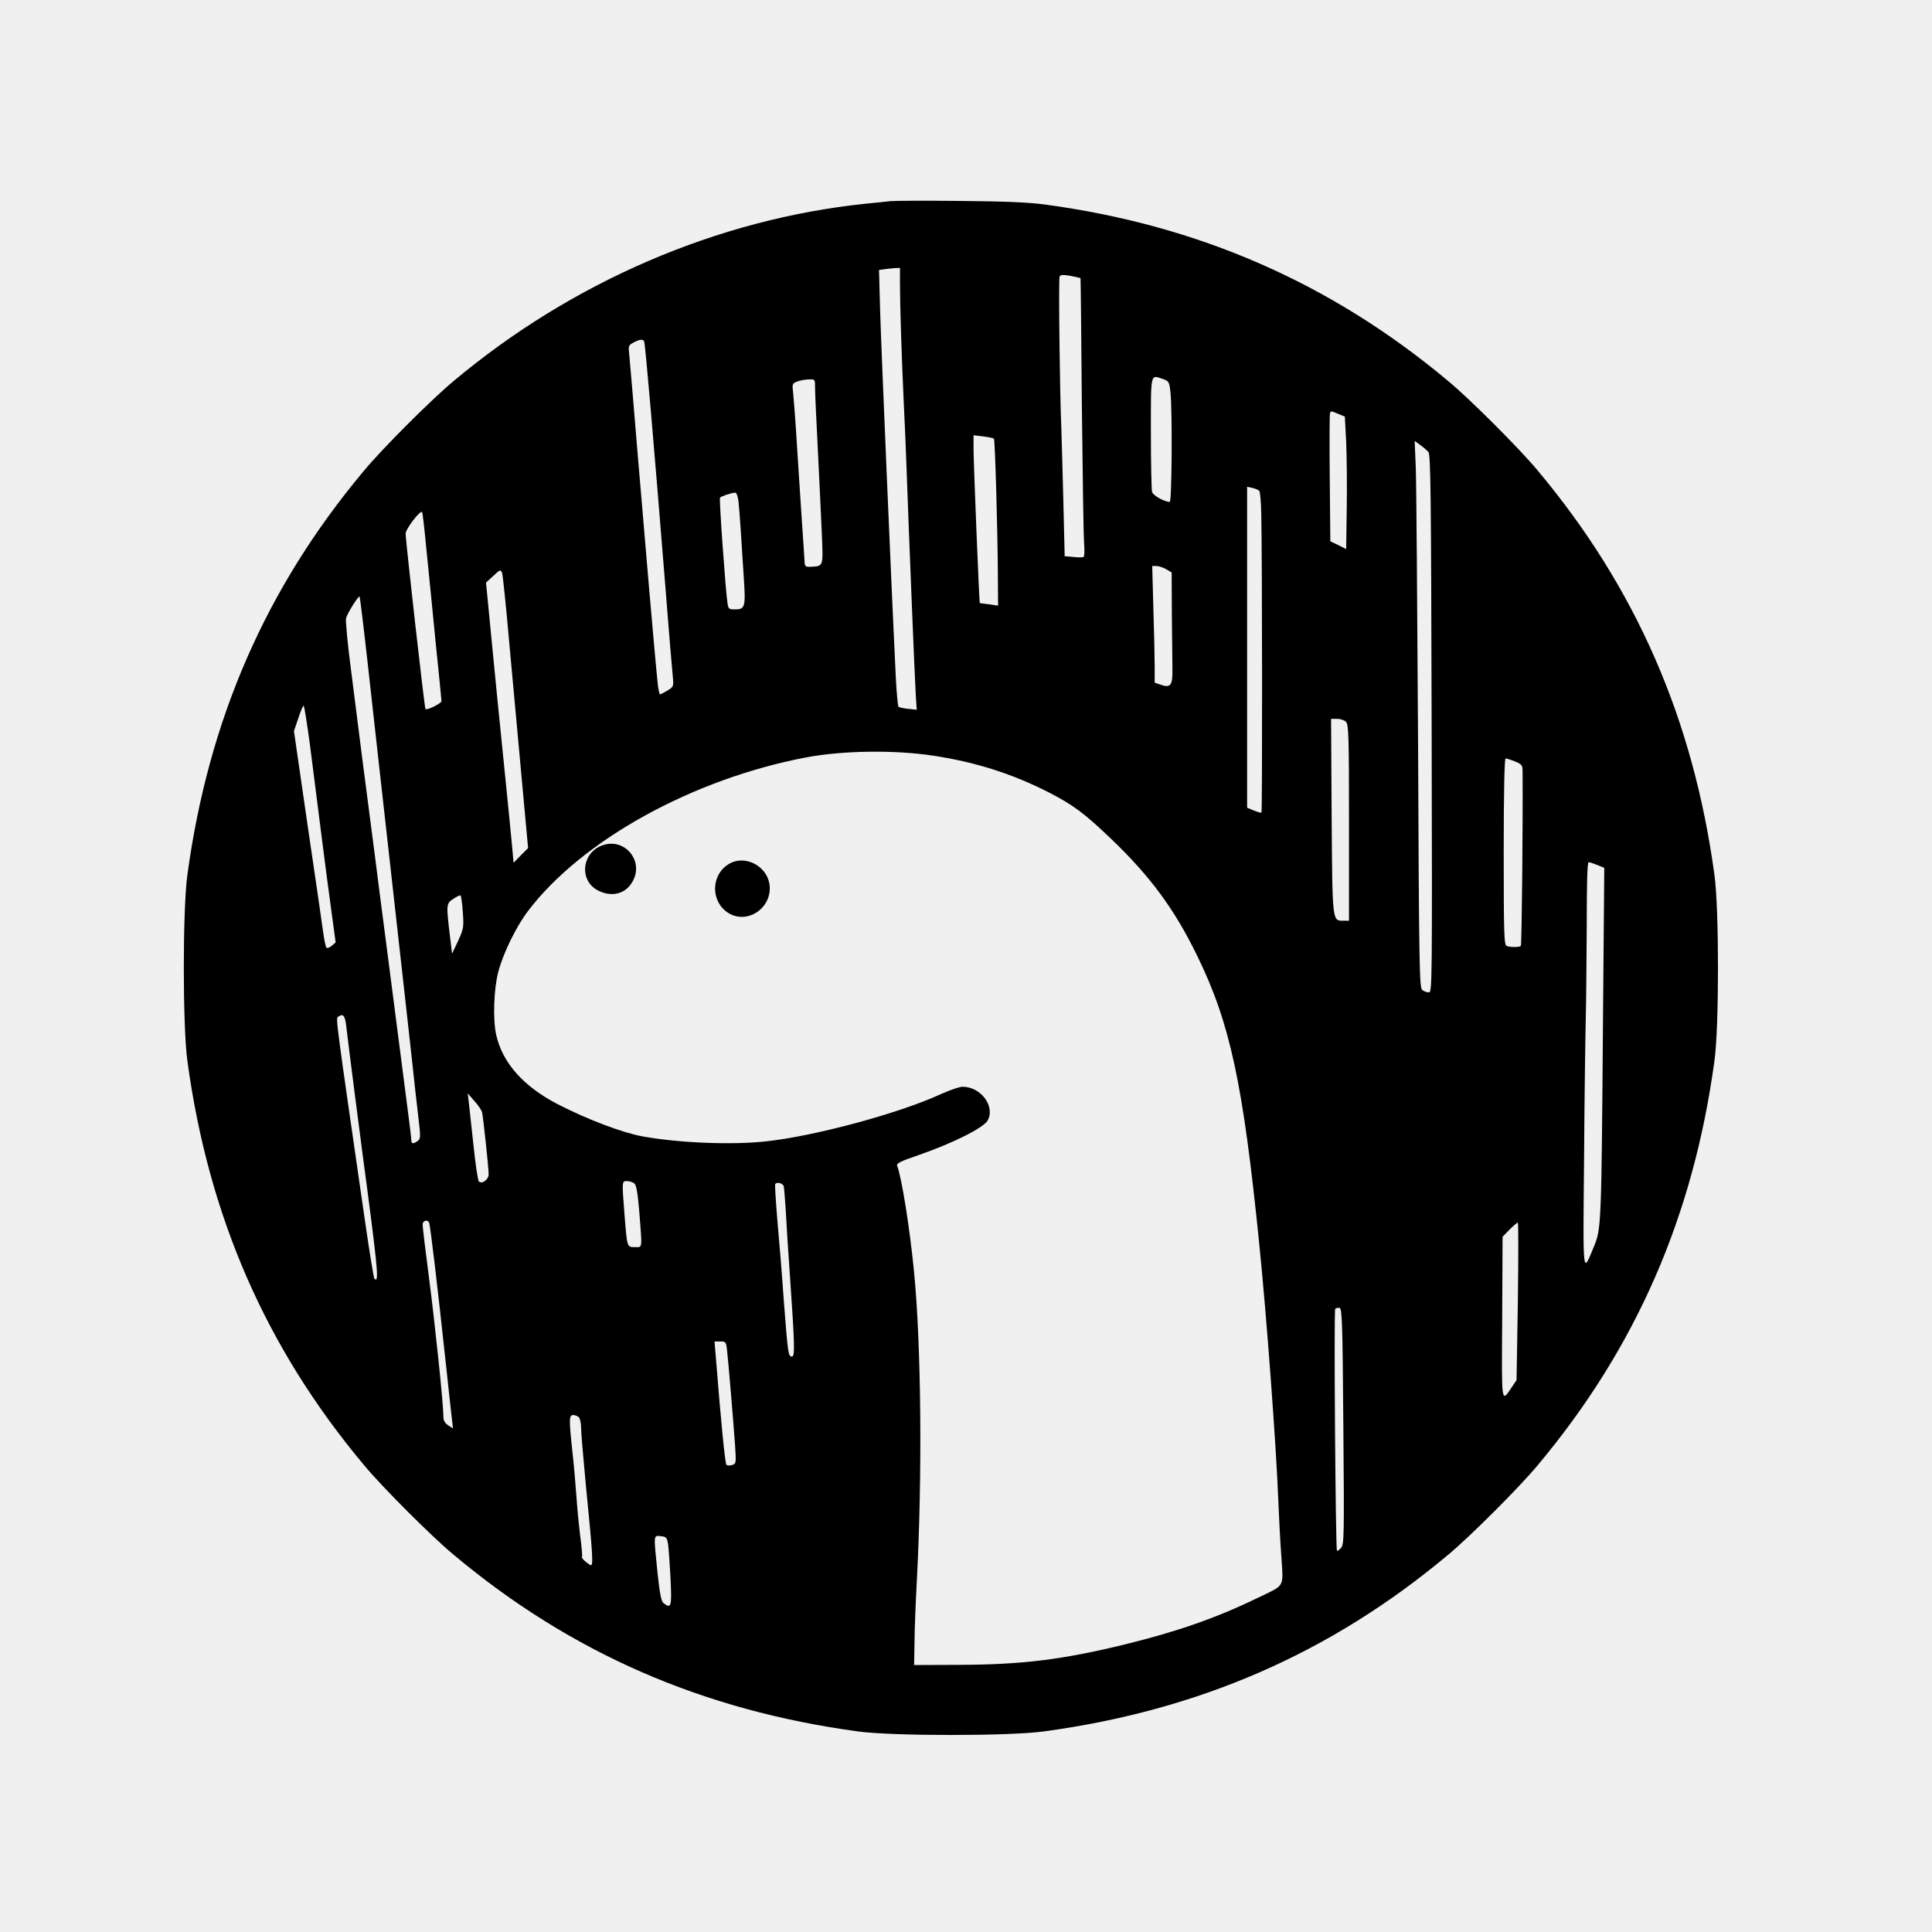
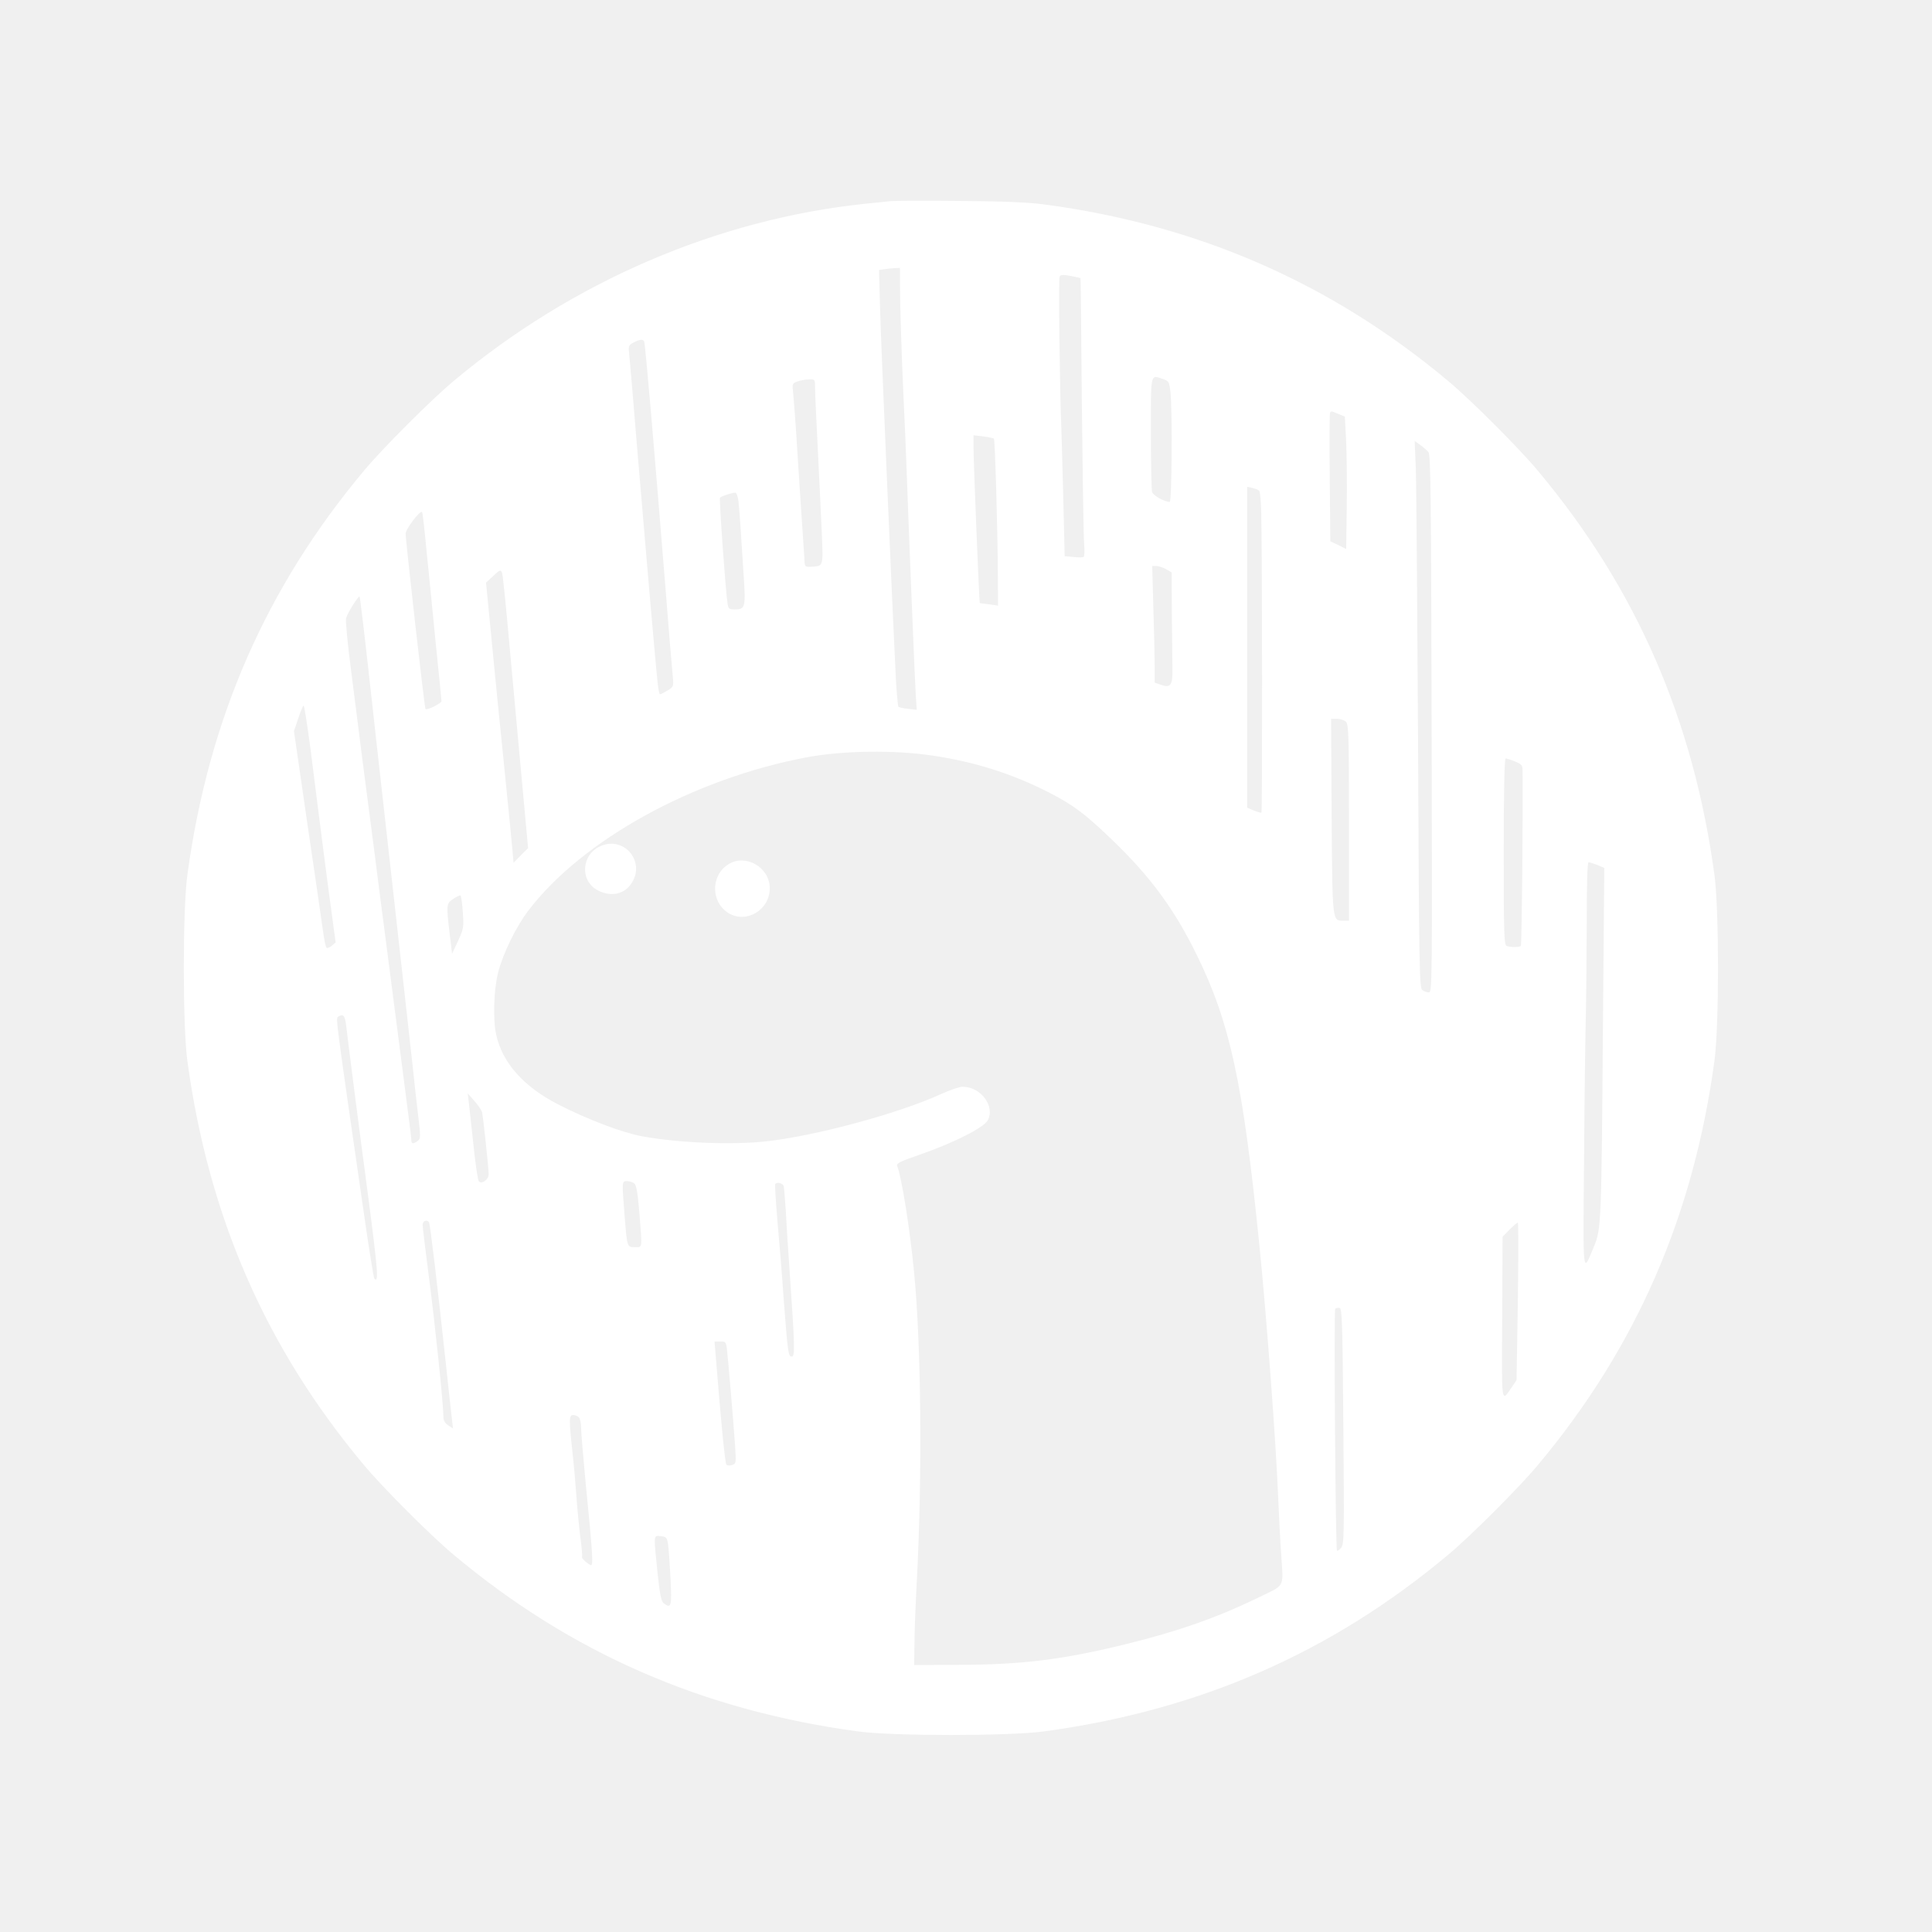
<svg xmlns="http://www.w3.org/2000/svg" version="1.0" width="1024pt" height="1024pt" viewBox="0 0 1024 1024" preserveAspectRatio="xMidYMid meet">
-   <g transform="translate(0,1024) scale(0.1,-0.1)" fill="#000000" stroke="none">
+   <g transform="translate(0,1024) scale(0.1,-0.1)" fill="#FFF" stroke="none">
    <path d="M4720 9174 c-19 -2 -80 -9 -135 -14 -782 -82 -1552 -413 -2180 -939 -116 -96 -380 -360 -476 -476 -520 -621 -824 -1318 -936 -2143 -25 -183 -25 -801 0 -984 112 -825 416 -1522 936 -2143 96 -116 360 -380 476 -476 621 -520 1318 -824 2143 -936 183 -25 801 -25 984 0 825 112 1522 416 2143 936 116 96 380 360 476 476 520 621 824 1318 936 2143 25 183 25 801 0 984 -112 825 -416 1522 -936 2143 -96 116 -360 380 -476 476 -619 518 -1323 826 -2137 935 -88 12 -216 17 -453 19 -181 2 -346 1 -365 -1z m50 -432 c0 -117 8 -371 19 -612 6 -118 13 -287 16 -375 11 -312 44 -1131 49 -1204 l5 -73 -45 5 c-25 2 -48 8 -52 11 -3 4 -10 73 -14 154 -18 356 -77 1737 -83 1939 l-6 222 28 4 c15 2 40 5 56 6 l27 1 0 -78z m957 24 c1 -1 4 -303 7 -671 4 -369 9 -700 12 -736 3 -37 2 -69 -3 -71 -4 -3 -29 -3 -54 0 l-46 4 -7 291 c-4 161 -9 339 -11 397 -8 177 -15 778 -9 793 4 11 15 12 57 5 29 -6 53 -11 54 -12z m-2313 -335 c6 -9 53 -560 111 -1281 19 -245 38 -469 41 -497 5 -51 4 -53 -28 -73 -18 -11 -36 -20 -40 -20 -3 0 -9 26 -12 58 -14 130 -68 758 -106 1212 -22 267 -42 506 -45 532 -5 44 -4 48 22 62 32 17 50 20 57 7z m2753 -201 c28 -10 31 -15 37 -72 10 -100 7 -578 -4 -578 -29 0 -89 34 -94 53 -3 12 -6 154 -6 315 0 325 -4 306 67 282z m-1847 -47 c0 -27 7 -176 15 -333 8 -157 17 -356 21 -442 7 -174 9 -168 -58 -172 -33 -1 -33 -1 -35 49 -2 28 -7 115 -13 195 -5 80 -17 253 -25 385 -8 132 -18 263 -21 291 -6 50 -5 52 22 62 16 6 44 11 62 11 32 1 32 1 32 -46z m2774 -137 l34 -14 7 -134 c3 -73 5 -231 3 -350 l-3 -218 -42 21 -42 20 -3 332 c-2 183 -1 338 1 345 4 15 4 15 45 -2z m-1826 -131 c6 -6 20 -491 21 -737 l1 -148 -47 7 c-27 3 -49 6 -50 7 -3 2 -33 743 -33 815 l0 74 51 -6 c29 -4 54 -9 57 -12z m2303 -71 c12 -14 14 -233 17 -1441 3 -1387 3 -1423 -15 -1423 -11 0 -26 6 -35 13 -15 11 -17 132 -22 1317 -4 718 -9 1370 -12 1449 l-6 144 29 -21 c17 -12 36 -29 44 -38z m-897 -205 c5 -4 10 -61 11 -126 5 -221 6 -1576 1 -1580 -2 -2 -20 3 -40 11 l-36 15 0 851 0 850 28 -6 c15 -4 31 -10 36 -15z m-2760 -56 c3 -27 8 -88 11 -138 3 -49 10 -161 16 -248 12 -176 10 -187 -47 -187 -30 0 -34 3 -38 33 -10 59 -45 551 -40 559 5 7 57 25 81 27 6 1 14 -20 17 -46z m-1654 -255 c11 -106 33 -328 49 -493 17 -165 31 -305 31 -311 0 -12 -77 -50 -85 -42 -5 5 -105 890 -105 930 0 24 77 125 87 114 3 -2 13 -91 23 -198z m3921 -105 l29 -17 1 -216 c1 -118 3 -250 3 -293 2 -90 -9 -105 -63 -86 l-31 11 0 86 c0 48 -3 187 -7 310 l-6 222 23 0 c12 0 35 -8 51 -17z m-3482 -388 c18 -192 47 -516 66 -720 l34 -370 -39 -39 -38 -39 -7 79 c-4 44 -24 248 -45 454 -21 206 -51 505 -66 664 l-28 288 39 36 c35 33 39 34 46 16 4 -10 21 -176 38 -369z m-749 -121 c22 -197 80 -721 130 -1164 50 -443 97 -870 106 -950 8 -80 22 -201 30 -270 14 -117 14 -125 -2 -137 -24 -18 -34 -16 -34 5 0 9 -9 85 -20 167 -18 137 -48 369 -115 890 -14 105 -41 314 -60 465 -20 151 -49 376 -65 500 -16 124 -43 336 -60 473 -18 136 -29 257 -26 270 7 27 66 121 72 115 2 -3 22 -166 44 -364z m-306 -431 c15 -120 43 -339 62 -488 19 -148 43 -333 54 -410 l19 -140 -21 -18 c-12 -10 -24 -14 -28 -10 -4 4 -12 44 -18 88 -6 44 -43 301 -83 570 l-71 490 23 68 c12 37 25 67 28 67 4 0 19 -98 35 -217z m5490 131 c14 -14 16 -76 16 -535 l0 -519 -28 0 c-61 0 -60 -15 -64 553 l-3 517 32 0 c17 0 39 -7 47 -16z m-2189 -179 c226 -34 423 -97 618 -197 126 -65 186 -110 326 -244 208 -199 336 -373 456 -619 175 -358 243 -675 329 -1525 39 -381 90 -1072 101 -1355 3 -82 10 -217 16 -300 11 -176 24 -152 -131 -227 -215 -104 -422 -176 -695 -243 -334 -82 -550 -108 -880 -109 l-240 -1 2 115 c0 63 6 210 12 325 30 557 24 1260 -15 1650 -22 224 -65 496 -89 556 -5 13 18 24 117 58 181 63 338 142 362 181 43 74 -34 180 -132 180 -17 0 -68 -18 -115 -39 -224 -103 -673 -224 -932 -251 -179 -19 -457 -8 -650 27 -105 19 -293 90 -450 171 -181 94 -292 219 -325 367 -18 80 -13 240 10 330 25 99 95 243 159 327 285 375 873 700 1476 814 192 36 464 40 670 9z m3085 -31 c36 -15 40 -19 40 -53 2 -273 -4 -897 -9 -923 -1 -9 -53 -10 -75 -2 -14 5 -16 59 -16 500 0 316 4 494 10 494 5 0 28 -7 50 -16z m437 -549 l36 -15 -7 -828 c-8 -1055 -9 -1086 -47 -1177 -62 -149 -59 -179 -53 475 2 327 7 658 9 735 2 77 4 294 5 483 0 228 3 342 10 342 6 0 27 -7 47 -15z m-6014 -249 c6 -81 4 -89 -25 -153 l-32 -68 -12 100 c-19 160 -19 167 19 191 17 12 35 20 38 18 3 -2 9 -42 12 -88z m-618 -603 c9 -82 79 -626 115 -893 54 -413 58 -472 34 -447 -3 3 -26 142 -50 309 -156 1078 -155 1071 -142 1079 27 18 36 8 43 -48z m720 -458 c6 -25 35 -296 35 -329 0 -28 -36 -54 -52 -38 -5 5 -18 90 -28 188 -11 99 -22 202 -25 229 l-6 50 35 -40 c20 -22 38 -49 41 -60z m807 -377 c11 -10 18 -50 27 -158 15 -195 17 -180 -24 -180 -42 0 -41 -3 -55 173 -14 179 -14 177 13 177 13 0 30 -6 39 -12z m792 -15 c2 -10 7 -70 11 -133 3 -63 12 -205 20 -315 28 -404 29 -455 12 -455 -19 0 -21 15 -43 300 -8 118 -23 304 -33 413 -9 109 -15 200 -12 202 11 12 40 3 45 -12z m-1880 -192 c6 -9 44 -329 91 -766 14 -132 28 -259 31 -283 l5 -43 -25 16 c-19 13 -26 26 -26 49 0 63 -43 478 -76 732 -19 144 -34 271 -34 283 0 21 24 29 34 12z m5771 -418 l-7 -418 -25 -37 c-57 -84 -54 -100 -51 368 l2 429 37 38 c20 20 40 37 44 37 3 0 3 -188 0 -417z m-925 -663 c5 -581 4 -626 -12 -644 -10 -11 -19 -18 -22 -15 -7 8 -17 1275 -9 1282 4 4 14 6 23 5 13 -3 16 -74 20 -628z m-3266 398 c7 -62 32 -359 42 -499 6 -94 6 -97 -16 -104 -12 -4 -26 -3 -30 2 -7 7 -29 229 -56 571 l-7 82 31 0 c29 0 31 -2 36 -52z m-786 -350 c7 -7 12 -32 12 -57 0 -26 12 -161 25 -301 38 -383 41 -435 24 -425 -26 15 -49 38 -44 44 2 4 -2 54 -10 111 -7 58 -16 152 -20 210 -4 58 -13 164 -21 235 -19 175 -18 195 4 195 10 0 23 -5 30 -12z m473 -673 c3 -22 9 -104 13 -182 7 -150 4 -161 -37 -130 -12 9 -20 47 -32 161 -21 206 -22 198 17 194 29 -3 33 -7 39 -43z" />
    <path d="M3184 5756 c-104 -45 -112 -186 -14 -236 71 -36 143 -19 180 43 70 114 -44 246 -166 193z" />
    <path d="M3862 5660 c-96 -59 -96 -201 0 -260 95 -57 218 18 218 132 0 110 -126 184 -218 128z" />
  </g>
</svg>
